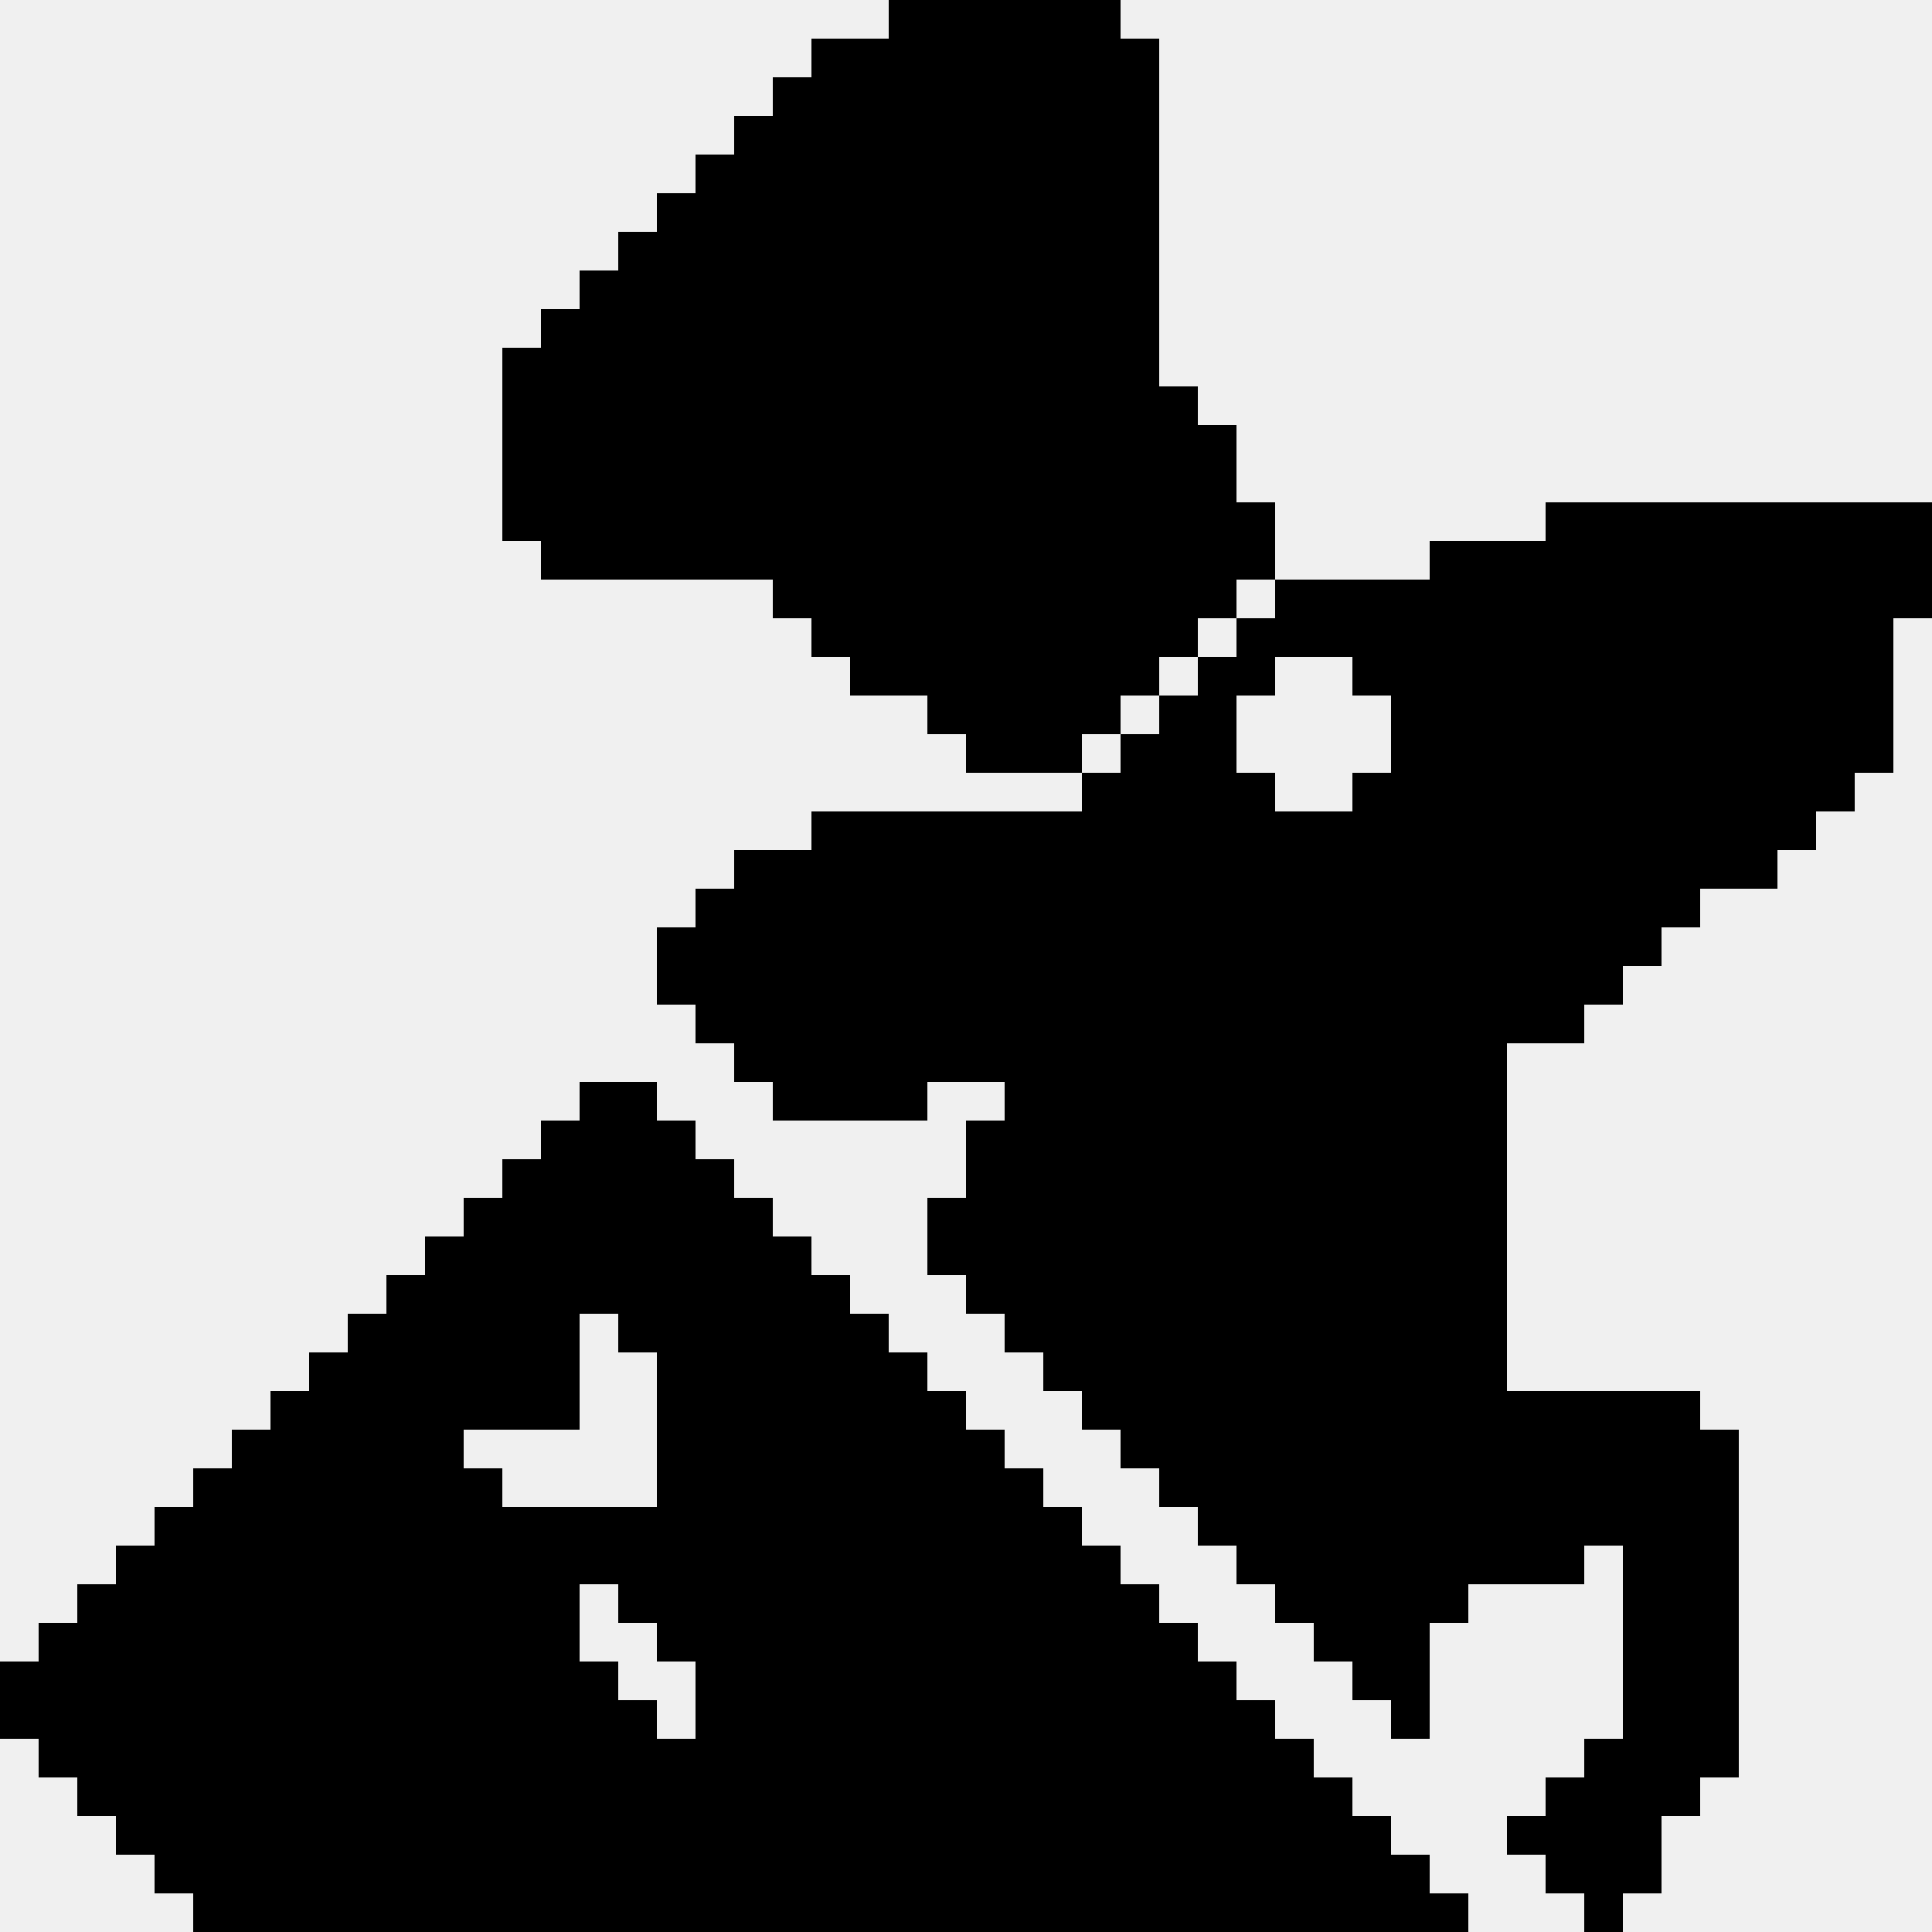
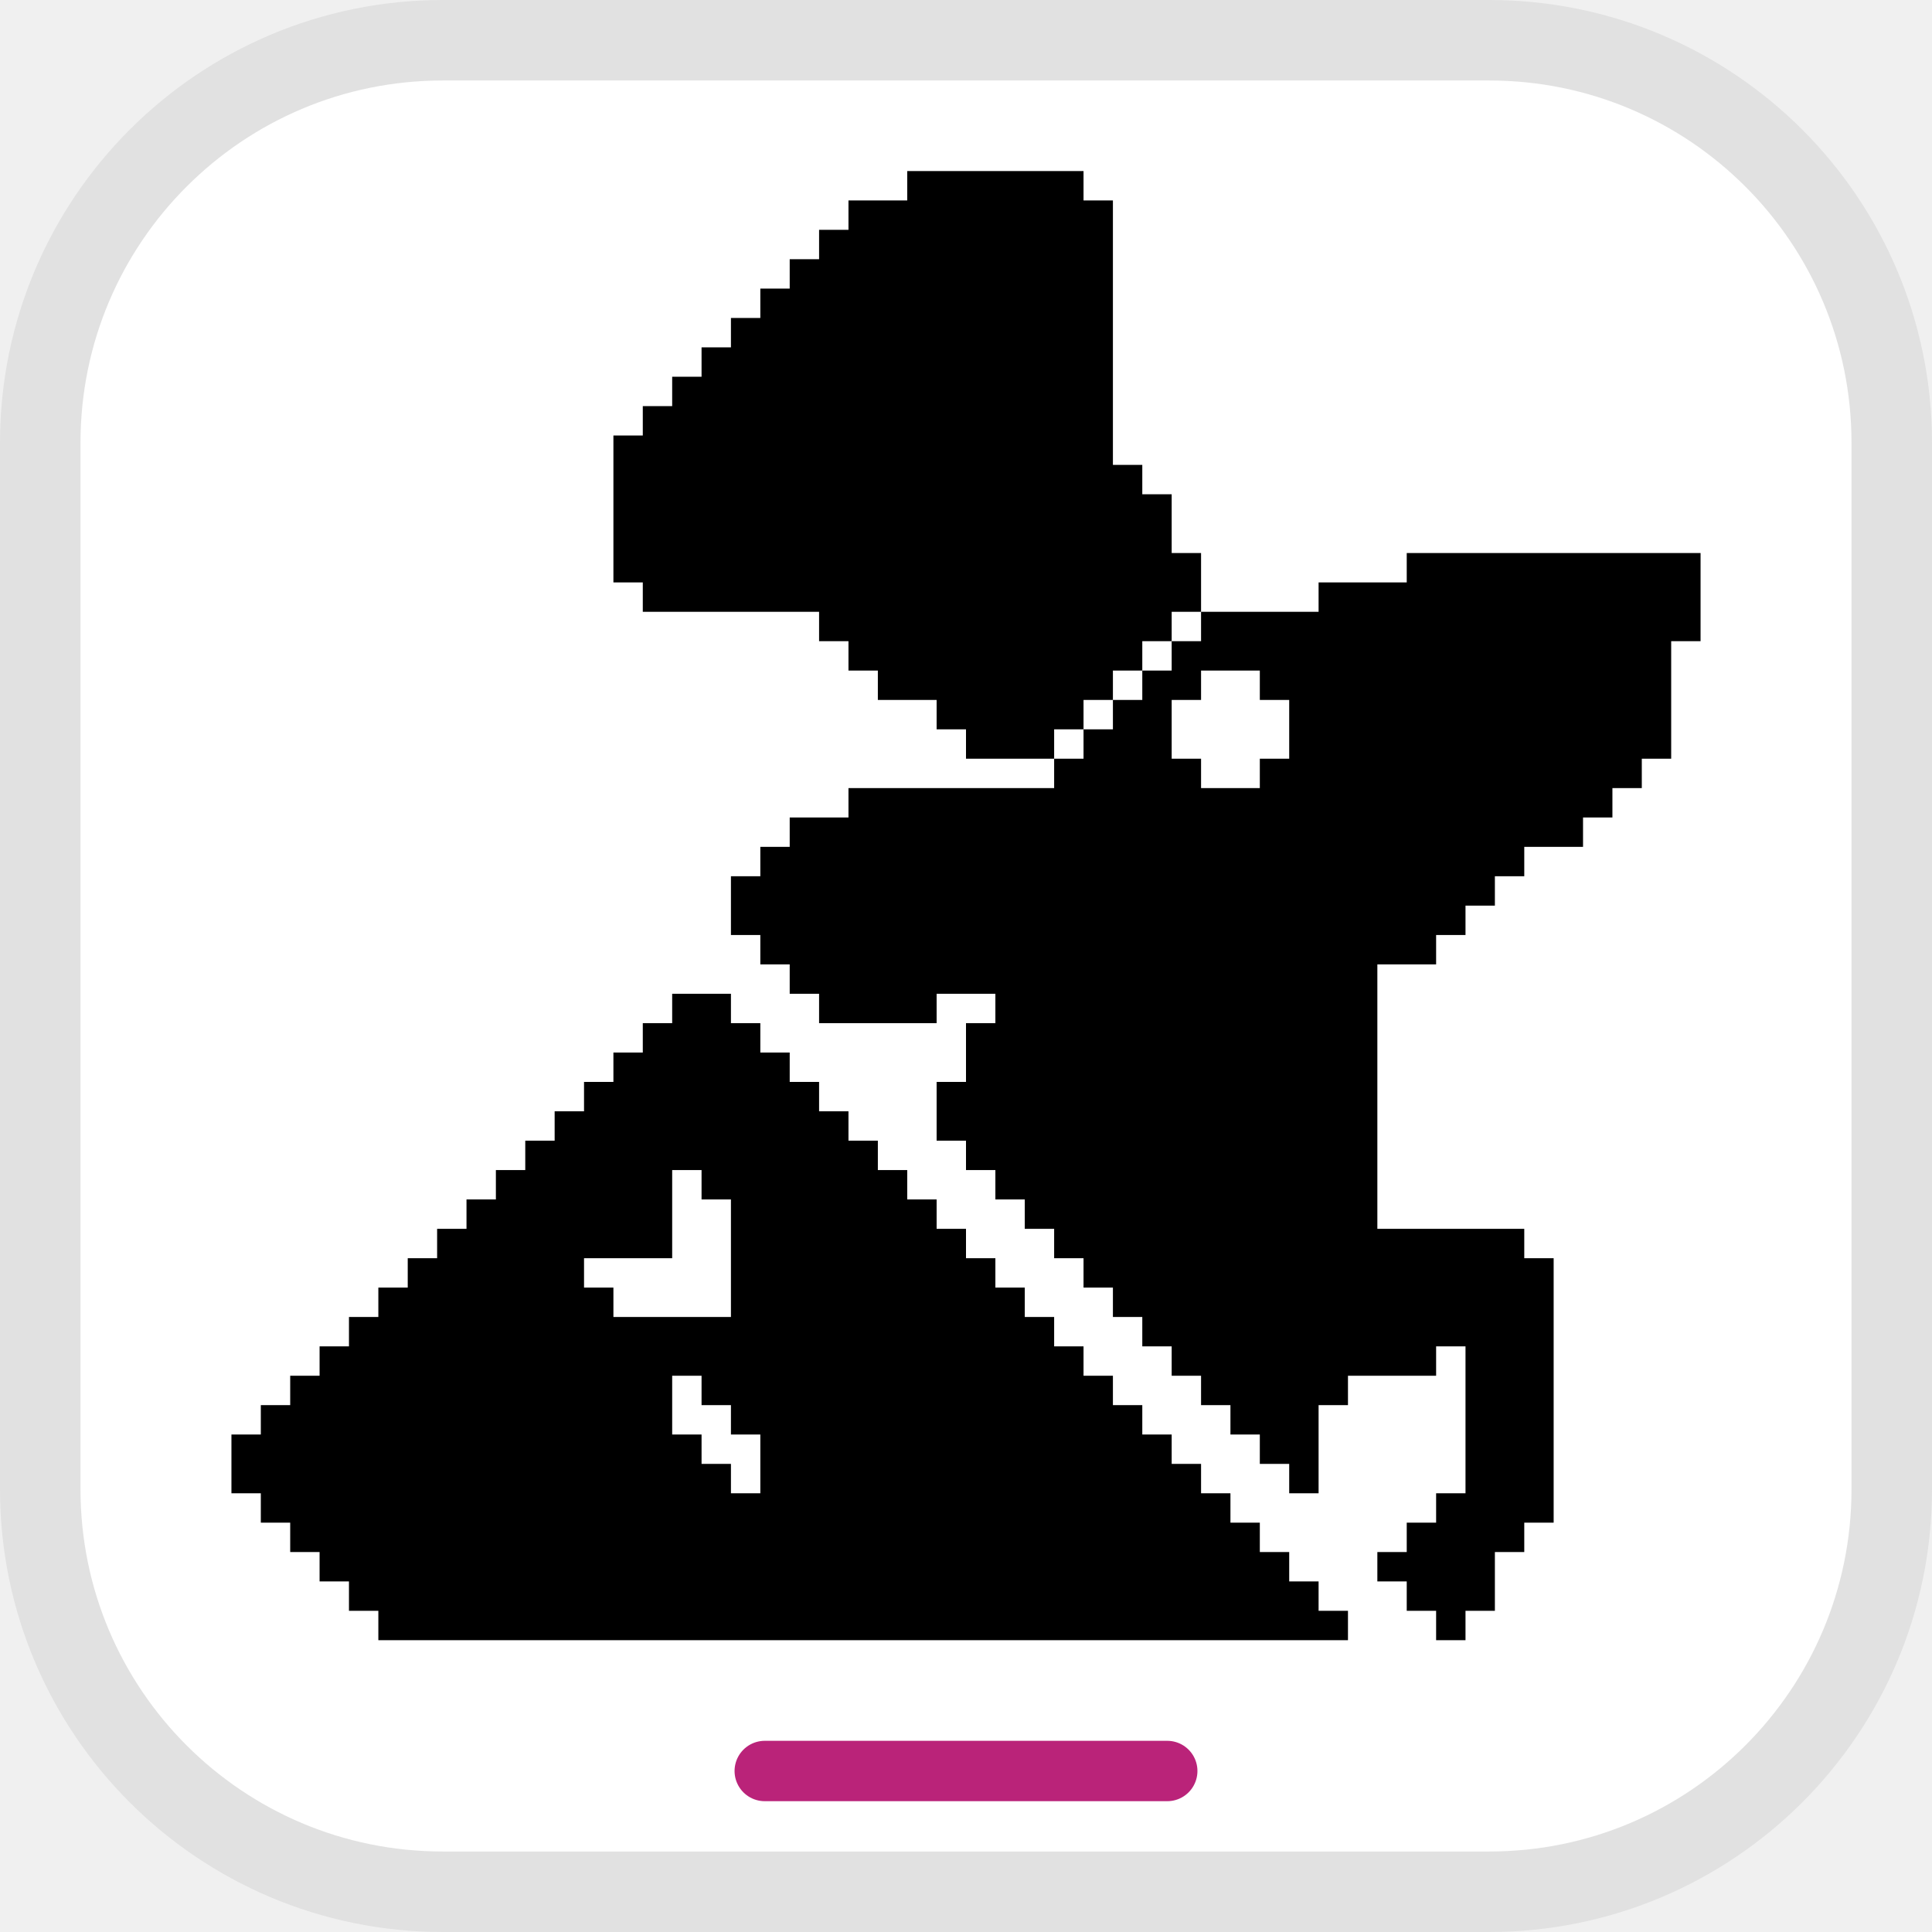
- <svg xmlns="http://www.w3.org/2000/svg" viewBox="0 0 24 24" fill="#000000">
-   <path d="M8.16 13.92h.48v.48h.48v.48h.48v.48h.48v.48h.48v.48h.48v.48h.48v.48H12v.48h.48v.48h.48v.48h.48v.48h.48v.48h.48v.48h.48v.48h.48v.48h.48v.48h.48v.48h.48v.48h.48v.48h.48v.48h.48V24H2.4v-.48h-.48v-.48h-.48v-.48H.96v-.48H.48v-.48H0v-.96h.48v-.48h.48v-.48h.48v-.48h.48v-.48h.48v-.48h.48v-.48h.48v-.48h.48v-.48h.48v-.48h.48v-.48h.48v-.48h.48v-.48h.48v-.48h.48v-.48h.48v-.48h.96Zm-.96 6.72h.48v.48h.48v.48h.48v-.96h-.48v-.48h-.48v-.48H7.2Zm0-2.88H5.76v.48h.48v.48h1.92V16.8h-.48v-.48H7.2ZM24 7.68h-.48V9.6h-.48v.48h-.48v.48h-.48v.48h-.96v.48h-.48V12h-.48v.48h-.48v.48h-.96v4.32h2.4v.48h.48v4.32h-.48v.48h-.48v.96h-.48V24h-.48v-.48h-.48v-.48h-.48v-.48h.48v-.48h.48v-.48h.48v-2.4h-.48v.48h-1.44v.48h-.48v1.44h-.48v-.48h-.48v-.48h-.48v-.48h-.48v-.48h-.48v-.48h-.48v-.48h-.48v-.48h-.48v-.48h-.48v-.48h-.48v-.48h-.48v-.48H12v-.48h-.48v-.96H12v-.96h.48v-.48h-.96v.48H9.6v-.48h-.48v-.48h-.48v-.48h-.48v-.96h.48v-.48h.48v-.48h.96v-.48h3.36V9.6h.48v-.48h.48v-.48h.48v-.48h.48v-.48h.48V7.2h1.92v-.48h1.44v-.48H24Zm-8.16.96h-.48v.96h.48v.48h.96V9.6h.48v-.96h-.48v-.48h-.96ZM13.92.48h.48V4.8h.48v.48h.48v.96h.48v.96h-.48v.48h-.48v.48h-.48v.48h-.48v.48h-.48v.48H12v-.48h-.48v-.48h-.96v-.48h-.48v-.48H9.6V7.2H6.72v-.48h-.48v-2.4h.48v-.48h.48v-.48h.48v-.48h.48V2.4h.48v-.48h.48v-.48h.48V.96h.48V.48h.96V0h2.88z" />
+ <svg xmlns="http://www.w3.org/2000/svg" viewBox="0 0 24 24">
+   <rect x=".5" y=".5" width="23" height="23" rx="5" fill="#fff" stroke="#e1e1e1" />
+   <path d="M9.5 22h5" fill="none" stroke="#ba2379" stroke-width=".75" stroke-linecap="round" />
+   <g transform="translate(2.875 2.125) scale(0.7604167)">
+     <g fill="#000000">
+       <path d="M8.16 13.92h.48v.48h.48v.48h.48v.48h.48v.48h.48v.48h.48v.48h.48v.48H12v.48h.48v.48h.48v.48h.48v.48h.48v.48h.48v.48h.48v.48h.48v.48h.48v.48h.48v.48h.48v.48h.48v.48h.48v.48h.48V24H2.4v-.48h-.48v-.48h-.48v-.48H.96v-.48H.48v-.48H0v-.96h.48v-.48h.48v-.48h.48v-.48h.48v-.48h.48v-.48h.48v-.48h.48v-.48h.48v-.48h.48v-.48h.48v-.48h.48v-.48h.48v-.48h.48v-.48h.48v-.48h.48v-.48h.96Zm-.96 6.72h.48v.48h.48v.48h.48v-.96h-.48v-.48h-.48v-.48H7.2Zm0-2.88H5.76v.48h.48v.48h1.92V16.8h-.48v-.48H7.2ZM24 7.68h-.48V9.6h-.48v.48h-.48v.48h-.48v.48h-.96v.48h-.48V12h-.48v.48h-.48v.48h-.96v4.32h2.4v.48h.48v4.32h-.48v.48h-.48v.96h-.48V24h-.48v-.48h-.48v-.48h-.48v-.48h.48v-.48h.48v-.48h.48v-2.4h-.48v.48h-1.44v.48h-.48v1.44h-.48v-.48h-.48v-.48h-.48v-.48h-.48v-.48h-.48v-.48h-.48v-.48h-.48v-.48h-.48v-.48h-.48v-.48h-.48v-.48h-.48v-.48H12v-.48h-.48v-.96H12v-.96h.48v-.48h-.96v.48H9.6v-.48h-.48v-.48h-.48v-.48h-.48v-.96h.48v-.48h.48v-.48h.96v-.48h3.36V9.6h.48v-.48h.48v-.48h.48v-.48h.48v-.48h.48V7.2h1.92v-.48h1.44v-.48H24Zm-8.16.96h-.48v.96h.48v.48h.96V9.6h.48v-.96h-.48v-.48h-.96ZM13.92.48h.48V4.8h.48v.48h.48v.96h.48v.96h-.48v.48h-.48v.48h-.48v.48h-.48v.48h-.48v.48H12v-.48h-.48v-.48h-.96v-.48h-.48v-.48H9.6V7.2H6.72v-.48h-.48v-2.4h.48v-.48h.48v-.48h.48v-.48h.48V2.4h.48v-.48h.48v-.48h.48V.96h.48V.48h.96V0h2.88z" />
+     </g>
+   </g>
</svg>
